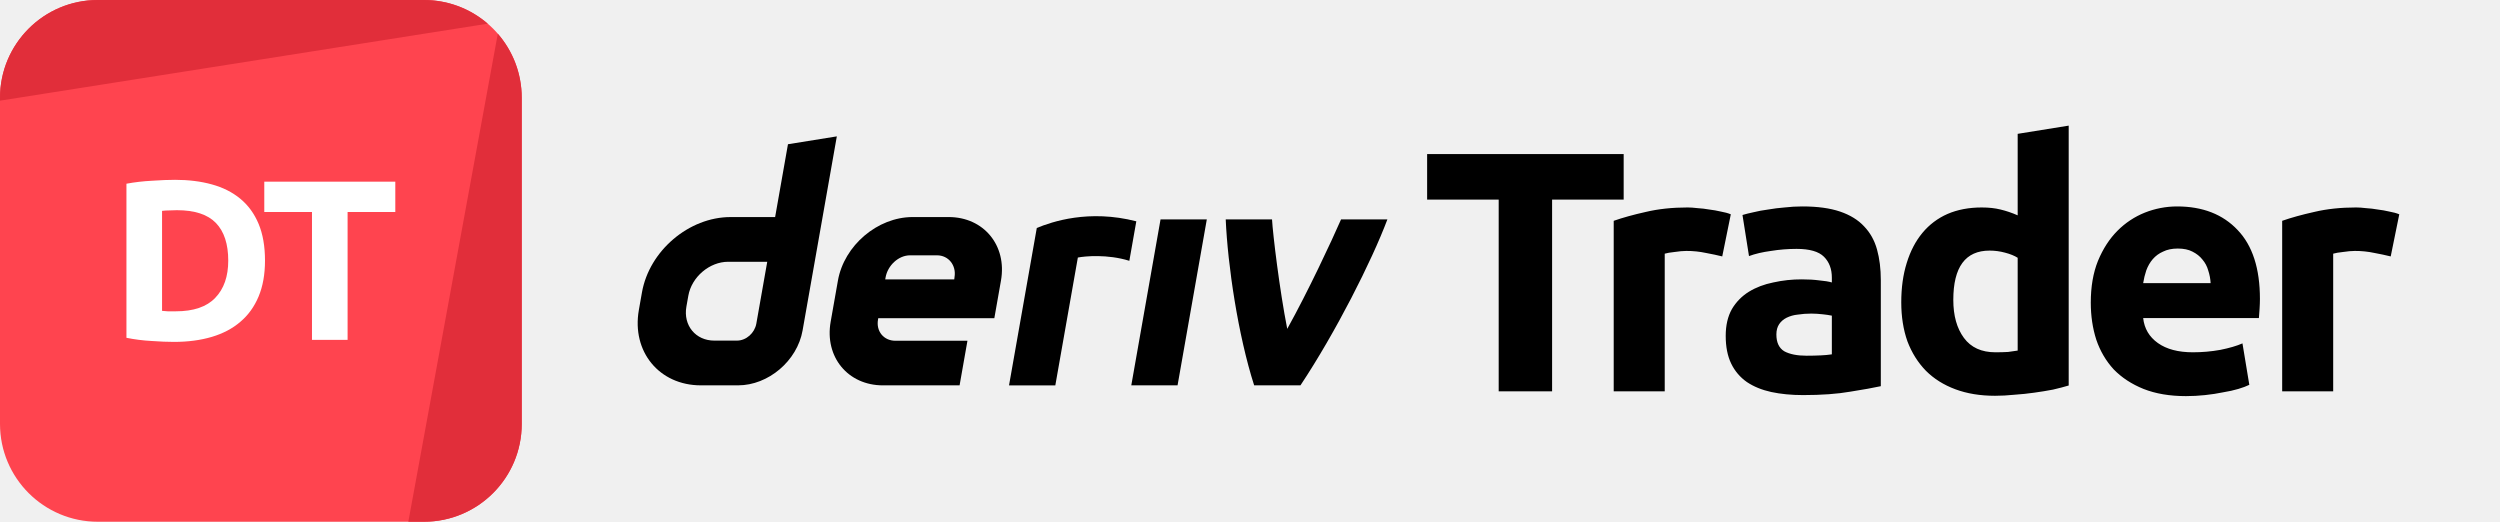
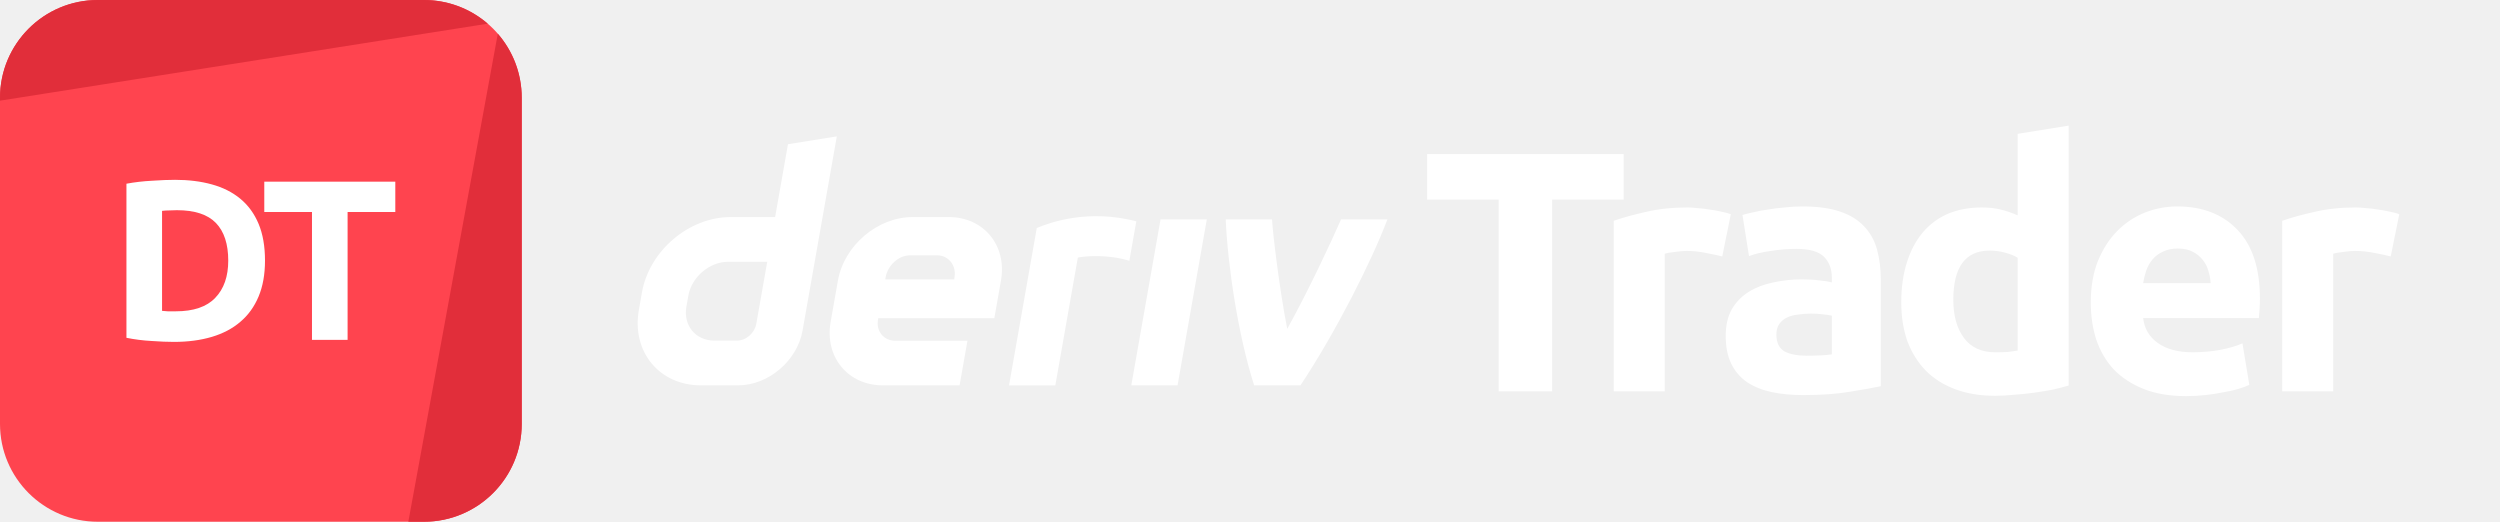
- <svg xmlns="http://www.w3.org/2000/svg" fill="none" viewBox="0 0 345 72">
-   <path fill="#FF444F" d="M0 13.5C0 6.044 6.044 0 13.5 0h45C65.956 0 72 6.044 72 13.5v45C72 65.956 65.956 72 58.5 72h-45C6.044 72 0 65.956 0 58.5v-45Z" />
-   <path fill="#E12E3A" d="M13.5 0C6.044 0 0 6.044 0 13.5v.392L67.308 3.268A13.447 13.447 0 0 0 58.5 0h-45Zm55.197 4.652L56.35 72h2.15C65.956 72 72 65.956 72 58.5v-45c0-3.384-1.246-6.478-3.303-8.848Z" />
-   <path fill="#fff" d="M22.363 42.898c.231.021.494.042.788.063h1.102c2.457 0 4.274-.62 5.45-1.858 1.197-1.24 1.795-2.95 1.795-5.135 0-2.289-.567-4.021-1.7-5.197-1.135-1.176-2.93-1.764-5.387-1.764-.336 0-.683.01-1.04.031-.357 0-.693.021-1.008.063v13.797Zm14.207-6.93c0 1.89-.294 3.539-.882 4.946-.588 1.407-1.428 2.572-2.52 3.496-1.071.924-2.384 1.617-3.938 2.08-1.554.461-3.297.692-5.229.692-.882 0-1.91-.042-3.087-.126a23.682 23.682 0 0 1-3.465-.44V25.352c1.134-.21 2.31-.347 3.528-.41 1.24-.084 2.3-.126 3.182-.126 1.869 0 3.56.21 5.071.63 1.533.42 2.846 1.082 3.938 1.985s1.932 2.058 2.52 3.465c.588 1.407.882 3.097.882 5.071ZM54.552 25.07v4.189h-6.584v17.64h-4.914v-17.64h-6.583v-4.19h18.081Z" />
-   <path fill="currentColor" fill-rule="evenodd" d="m108.739 19.904-1.772 10.051h-6.152c-5.74 0-11.21 4.65-12.224 10.39l-.43 2.443c-1.009 5.74 2.82 10.39 8.56 10.39h5.131c4.183 0 8.168-3.387 8.904-7.57l4.726-26.788-6.743 1.084Zm-4.365 24.756c-.227 1.292-1.39 2.344-2.682 2.344h-3.117c-2.58 0-4.306-2.094-3.854-4.678l.27-1.524c.457-2.58 2.918-4.678 5.498-4.678h5.39l-1.505 8.536Z" clip-rule="evenodd" />
-   <path fill="currentColor" d="M156.118 53.18h6.385l4.037-22.903h-6.385l-4.037 22.902Zm.213-19.917v-.005l.48-2.717c-6.552-1.688-11.656.059-13.734.92 0 0-2.965 16.803-3.832 21.724h6.389l3.11-17.644c.959-.19 4.08-.49 7.105.45l.482-2.728Z" />
-   <path fill="currentColor" fill-rule="evenodd" d="M130.914 29.953h-4.966c-4.844 0-9.461 3.924-10.314 8.767l-1.005 5.693c-.853 4.843 2.377 8.767 7.221 8.767h10.573l1.085-6.155h-9.937c-1.613 0-2.693-1.306-2.405-2.924l.033-.193h16.02l.915-5.188c.854-4.843-2.377-8.767-7.22-8.767Zm.811 8.277-.038.33h-9.526l.052-.293c.287-1.613 1.759-3.032 3.376-3.032h3.721c1.599 0 2.679 1.396 2.415 2.995Z" clip-rule="evenodd" />
-   <path fill="currentColor" d="M177.639 45.383c2.899-5.216 6.095-12.06 7.427-15.106h6.395c-2.177 5.788-7.165 15.633-11.998 22.902h-6.39c-2.218-6.918-3.65-16.558-3.924-22.902h6.391c.115 2.07 1.041 9.744 2.099 15.106Zm46.427-24.125v6.284h-9.876v26.46h-7.371v-26.46h-9.875v-6.284h27.122Z" />
-   <path fill="currentColor" d="M237.67 35.386c-.63-.158-1.37-.315-2.221-.473a12.613 12.613 0 0 0-2.74-.283c-.441 0-.977.047-1.607.142-.598.063-1.055.141-1.37.236v18.994h-7.04v-23.53c1.26-.441 2.74-.85 4.441-1.229 1.733-.41 3.654-.614 5.765-.614.378 0 .834.031 1.37.095.535.031 1.071.094 1.606.189.536.063 1.071.157 1.607.283.535.095.992.22 1.37.378l-1.181 5.812Zm11.629 13.702c.693 0 1.354-.016 1.984-.047a13.81 13.81 0 0 0 1.512-.142V43.56a12.981 12.981 0 0 0-1.276-.189 14.196 14.196 0 0 0-1.559-.095c-.661 0-1.291.048-1.89.142a4.456 4.456 0 0 0-1.512.425c-.441.221-.787.52-1.039.898-.252.378-.378.85-.378 1.418 0 1.102.362 1.874 1.086 2.315.756.41 1.78.614 3.072.614Zm-.567-20.6c2.079 0 3.811.236 5.197.708 1.386.473 2.489 1.15 3.308 2.032.85.882 1.449 1.953 1.795 3.213.347 1.26.52 2.661.52 4.205v14.648c-1.008.22-2.41.472-4.205.756-1.796.315-3.969.472-6.521.472-1.606 0-3.071-.142-4.394-.425-1.292-.284-2.41-.74-3.355-1.37a6.555 6.555 0 0 1-2.173-2.552c-.504-1.04-.756-2.315-.756-3.827 0-1.45.283-2.678.85-3.686a6.926 6.926 0 0 1 2.363-2.41c.976-.598 2.094-1.023 3.354-1.275a17.82 17.82 0 0 1 3.922-.425c.914 0 1.717.047 2.41.141.724.063 1.307.158 1.748.284v-.662c0-1.197-.362-2.157-1.087-2.882-.724-.724-1.984-1.087-3.78-1.087-1.197 0-2.378.095-3.543.284-1.166.157-2.174.393-3.024.709l-.898-5.67c.409-.127.913-.253 1.512-.378.63-.158 1.307-.284 2.032-.378.724-.127 1.48-.221 2.268-.284a21.418 21.418 0 0 1 2.457-.142Zm20.824 12.898c0 2.174.489 3.922 1.465 5.245.977 1.323 2.426 1.985 4.347 1.985.63 0 1.213-.016 1.748-.047.536-.064.977-.127 1.323-.19V35.575c-.441-.284-1.023-.52-1.748-.709a8.046 8.046 0 0 0-2.126-.283c-3.339 0-5.009 2.267-5.009 6.803ZM285.48 53.2c-.63.189-1.355.378-2.174.567-.819.157-1.685.3-2.599.425-.882.126-1.795.22-2.74.284-.914.094-1.796.142-2.646.142-2.048 0-3.875-.3-5.481-.898-1.607-.599-2.961-1.45-4.064-2.552-1.102-1.134-1.953-2.488-2.551-4.063-.567-1.607-.851-3.402-.851-5.387 0-2.016.252-3.827.756-5.434.504-1.638 1.229-3.023 2.174-4.157a9.352 9.352 0 0 1 3.449-2.6c1.386-.598 2.961-.897 4.725-.897.977 0 1.843.095 2.599.284.787.189 1.575.456 2.362.803V18.47l7.041-1.134V53.2Zm3.048-11.436c0-2.205.331-4.126.992-5.764.693-1.67 1.591-3.056 2.694-4.158a11.153 11.153 0 0 1 3.78-2.504 12.09 12.09 0 0 1 4.441-.85c3.528 0 6.316 1.086 8.363 3.26 2.048 2.141 3.072 5.307 3.072 9.497 0 .41-.016.866-.048 1.37a78.32 78.32 0 0 1-.094 1.276h-15.971c.158 1.449.835 2.599 2.032 3.449 1.197.85 2.804 1.276 4.82 1.276 1.291 0 2.551-.11 3.78-.331 1.26-.252 2.283-.551 3.071-.898l.945 5.718c-.378.189-.882.378-1.512.567-.63.189-1.339.346-2.126.472-.756.157-1.575.284-2.457.378a24.82 24.82 0 0 1-2.646.142c-2.237 0-4.19-.331-5.859-.992-1.638-.662-3.009-1.56-4.111-2.694-1.071-1.165-1.874-2.535-2.41-4.11-.504-1.576-.756-3.276-.756-5.104Zm16.538-2.693a6.621 6.621 0 0 0-.331-1.748 3.903 3.903 0 0 0-.803-1.512c-.347-.441-.804-.803-1.371-1.087-.535-.283-1.212-.425-2.031-.425-.788 0-1.465.142-2.032.425a3.949 3.949 0 0 0-1.418 1.04c-.378.44-.677.96-.897 1.559-.189.567-.331 1.15-.426 1.748h9.309Zm24.852-3.685a37.28 37.28 0 0 0-2.22-.473 12.623 12.623 0 0 0-2.741-.283c-.441 0-.976.047-1.606.142-.599.063-1.056.141-1.371.236v18.994h-7.04v-23.53c1.26-.441 2.741-.85 4.442-1.229 1.732-.41 3.654-.614 5.764-.614.378 0 .835.031 1.37.095a13.96 13.96 0 0 1 1.607.189 14.3 14.3 0 0 1 1.606.283c.536.095.993.22 1.371.378l-1.182 5.812Z" />
+ <svg xmlns="http://www.w3.org/2000/svg" viewBox="0 0 345 72" fill="none">
+   <path d="M0 13.5C0 6.044 6.044 0 13.5 0h45C65.956 0 72 6.044 72 13.5v45C72 65.956 65.956 72 58.5 72h-45C6.044 72 0 65.956 0 58.5v-45Z" fill="#FF444F" />
+   <path d="M13.5 0C6.044 0 0 6.044 0 13.5v.392L67.308 3.268A13.447 13.447 0 0 0 58.5 0h-45ZM68.697 4.652 56.35 72h2.15C65.956 72 72 65.956 72 58.5v-45c0-3.384-1.246-6.478-3.303-8.848Z" fill="#E12E3A" />
+   <path d="M22.363 42.898c.231.021.494.042.788.063h1.102c2.457 0 4.274-.62 5.45-1.858 1.197-1.24 1.795-2.95 1.795-5.135 0-2.289-.567-4.021-1.7-5.197-1.135-1.176-2.93-1.764-5.387-1.764-.336 0-.683.01-1.04.031-.357 0-.693.021-1.008.063v13.797Zm14.207-6.93c0 1.89-.294 3.539-.882 4.946-.588 1.407-1.428 2.572-2.52 3.496-1.071.924-2.384 1.617-3.938 2.08-1.554.461-3.297.692-5.229.692-.882 0-1.91-.042-3.087-.126a23.682 23.682 0 0 1-3.465-.44V25.352c1.134-.21 2.31-.347 3.528-.41 1.24-.084 2.3-.126 3.182-.126 1.869 0 3.56.21 5.071.63 1.533.42 2.846 1.082 3.938 1.985s1.932 2.058 2.52 3.465c.588 1.407.882 3.097.882 5.071ZM54.552 25.07v4.189h-6.584v17.64h-4.914v-17.64h-6.583v-4.19h18.081Z" fill="#fff" />
+   <path fill-rule="evenodd" clip-rule="evenodd" d="m108.739 19.904-1.772 10.051h-6.152c-5.74 0-11.21 4.65-12.224 10.39l-.43 2.443c-1.009 5.74 2.82 10.39 8.56 10.39h5.131c4.183 0 8.168-3.387 8.904-7.57l4.726-26.788-6.743 1.084Zm-4.365 24.756c-.227 1.292-1.39 2.344-2.682 2.344h-3.117c-2.58 0-4.306-2.094-3.854-4.678l.27-1.524c.457-2.58 2.918-4.678 5.498-4.678h5.39l-1.505 8.536Z" fill="#fff" />
+   <path d="M156.118 53.18h6.385l4.037-22.903h-6.385l-4.037 22.902ZM156.331 33.263v-.005l.48-2.717c-6.552-1.688-11.656.059-13.734.92 0 0-2.965 16.803-3.832 21.724h6.389l3.11-17.644c.959-.19 4.08-.49 7.105.45l.482-2.728Z" fill="#fff" />
+   <path fill-rule="evenodd" clip-rule="evenodd" d="M130.914 29.953h-4.966c-4.844 0-9.461 3.924-10.314 8.767l-1.005 5.693c-.853 4.843 2.377 8.767 7.221 8.767h10.573l1.085-6.155h-9.937c-1.613 0-2.693-1.306-2.405-2.924l.033-.193h16.02l.915-5.188c.854-4.843-2.377-8.767-7.22-8.767Zm.811 8.277-.038.33h-9.526l.052-.293c.287-1.613 1.759-3.032 3.376-3.032h3.721c1.599 0 2.679 1.396 2.415 2.995Z" fill="#fff" />
+   <path d="M177.639 45.383c2.899-5.216 6.095-12.06 7.427-15.106h6.395c-2.177 5.788-7.165 15.633-11.998 22.902h-6.39c-2.218-6.918-3.65-16.558-3.924-22.902h6.391c.115 2.07 1.041 9.744 2.099 15.106ZM224.066 21.258v6.284h-9.876v26.46h-7.371v-26.46h-9.875v-6.284h27.122Z" fill="#fff" />
+   <path d="M237.67 35.386c-.63-.158-1.37-.315-2.221-.473a12.613 12.613 0 0 0-2.74-.283c-.441 0-.977.047-1.607.142-.598.063-1.055.141-1.37.236v18.994h-7.04v-23.53c1.26-.441 2.74-.85 4.441-1.229 1.733-.41 3.654-.614 5.765-.614.378 0 .834.031 1.37.095.535.031 1.071.094 1.606.189.536.063 1.071.157 1.607.283.535.095.992.22 1.37.378l-1.181 5.812ZM249.299 49.088c.693 0 1.354-.016 1.984-.047a13.81 13.81 0 0 0 1.512-.142V43.56a12.981 12.981 0 0 0-1.276-.189 14.196 14.196 0 0 0-1.559-.095c-.661 0-1.291.048-1.89.142a4.456 4.456 0 0 0-1.512.425c-.441.221-.787.52-1.039.898-.252.378-.378.85-.378 1.418 0 1.102.362 1.874 1.086 2.315.756.41 1.78.614 3.072.614Zm-.567-20.6c2.079 0 3.811.236 5.197.708 1.386.473 2.489 1.15 3.308 2.032.85.882 1.449 1.953 1.795 3.213.347 1.26.52 2.661.52 4.205v14.648c-1.008.22-2.41.472-4.205.756-1.796.315-3.969.472-6.521.472-1.606 0-3.071-.142-4.394-.425-1.292-.284-2.41-.74-3.355-1.37a6.555 6.555 0 0 1-2.173-2.552c-.504-1.04-.756-2.315-.756-3.827 0-1.45.283-2.678.85-3.686a6.926 6.926 0 0 1 2.363-2.41c.976-.598 2.094-1.023 3.354-1.275a17.82 17.82 0 0 1 3.922-.425c.914 0 1.717.047 2.41.141.724.063 1.307.158 1.748.284v-.662c0-1.197-.362-2.157-1.087-2.882-.724-.724-1.984-1.087-3.78-1.087-1.197 0-2.378.095-3.543.284-1.166.157-2.174.393-3.024.709l-.898-5.67c.409-.127.913-.253 1.512-.378.63-.158 1.307-.284 2.032-.378.724-.127 1.48-.221 2.268-.284a21.418 21.418 0 0 1 2.457-.142ZM269.556 41.386c0 2.174.489 3.922 1.465 5.245.977 1.323 2.426 1.985 4.347 1.985.63 0 1.213-.016 1.748-.047.536-.064.977-.127 1.323-.19V35.575c-.441-.284-1.023-.52-1.748-.709a8.046 8.046 0 0 0-2.126-.283c-3.339 0-5.009 2.267-5.009 6.803ZM285.48 53.2c-.63.189-1.355.378-2.174.567-.819.157-1.685.3-2.599.425-.882.126-1.795.22-2.74.284-.914.094-1.796.142-2.646.142-2.048 0-3.875-.3-5.481-.898-1.607-.599-2.961-1.45-4.064-2.552-1.102-1.134-1.953-2.488-2.551-4.063-.567-1.607-.851-3.402-.851-5.387 0-2.016.252-3.827.756-5.434.504-1.638 1.229-3.023 2.174-4.157a9.352 9.352 0 0 1 3.449-2.6c1.386-.598 2.961-.897 4.725-.897.977 0 1.843.095 2.599.284.787.189 1.575.456 2.362.803V18.47l7.041-1.134V53.2ZM288.528 41.764c0-2.205.331-4.126.992-5.764.693-1.67 1.591-3.056 2.694-4.158a11.153 11.153 0 0 1 3.78-2.504 12.09 12.09 0 0 1 4.441-.85c3.528 0 6.316 1.086 8.363 3.26 2.048 2.141 3.072 5.307 3.072 9.497 0 .41-.016.866-.048 1.37a78.32 78.32 0 0 1-.094 1.276h-15.971c.158 1.449.835 2.599 2.032 3.449 1.197.85 2.804 1.276 4.82 1.276 1.291 0 2.551-.11 3.78-.331 1.26-.252 2.283-.551 3.071-.898l.945 5.718c-.378.189-.882.378-1.512.567-.63.189-1.339.346-2.126.472-.756.157-1.575.284-2.457.378a24.82 24.82 0 0 1-2.646.142c-2.237 0-4.19-.331-5.859-.992-1.638-.662-3.009-1.56-4.111-2.694-1.071-1.165-1.874-2.535-2.41-4.11-.504-1.576-.756-3.276-.756-5.104Zm16.538-2.693a6.621 6.621 0 0 0-.331-1.748 3.903 3.903 0 0 0-.803-1.512c-.347-.441-.804-.803-1.371-1.087-.535-.283-1.212-.425-2.031-.425-.788 0-1.465.142-2.032.425a3.949 3.949 0 0 0-1.418 1.04c-.378.44-.677.96-.897 1.559-.189.567-.331 1.15-.426 1.748h9.309ZM329.918 35.386c-.63-.158-1.37-.315-2.22-.473a12.623 12.623 0 0 0-2.741-.283c-.441 0-.976.047-1.606.142-.599.063-1.056.141-1.371.236v18.994h-7.04v-23.53c1.26-.441 2.741-.85 4.442-1.229 1.732-.41 3.654-.614 5.764-.614.378 0 .835.031 1.37.095a13.96 13.96 0 0 1 1.607.189 14.3 14.3 0 0 1 1.606.283c.536.095.993.22 1.371.378l-1.182 5.812Z" fill="#fff" />
</svg>
